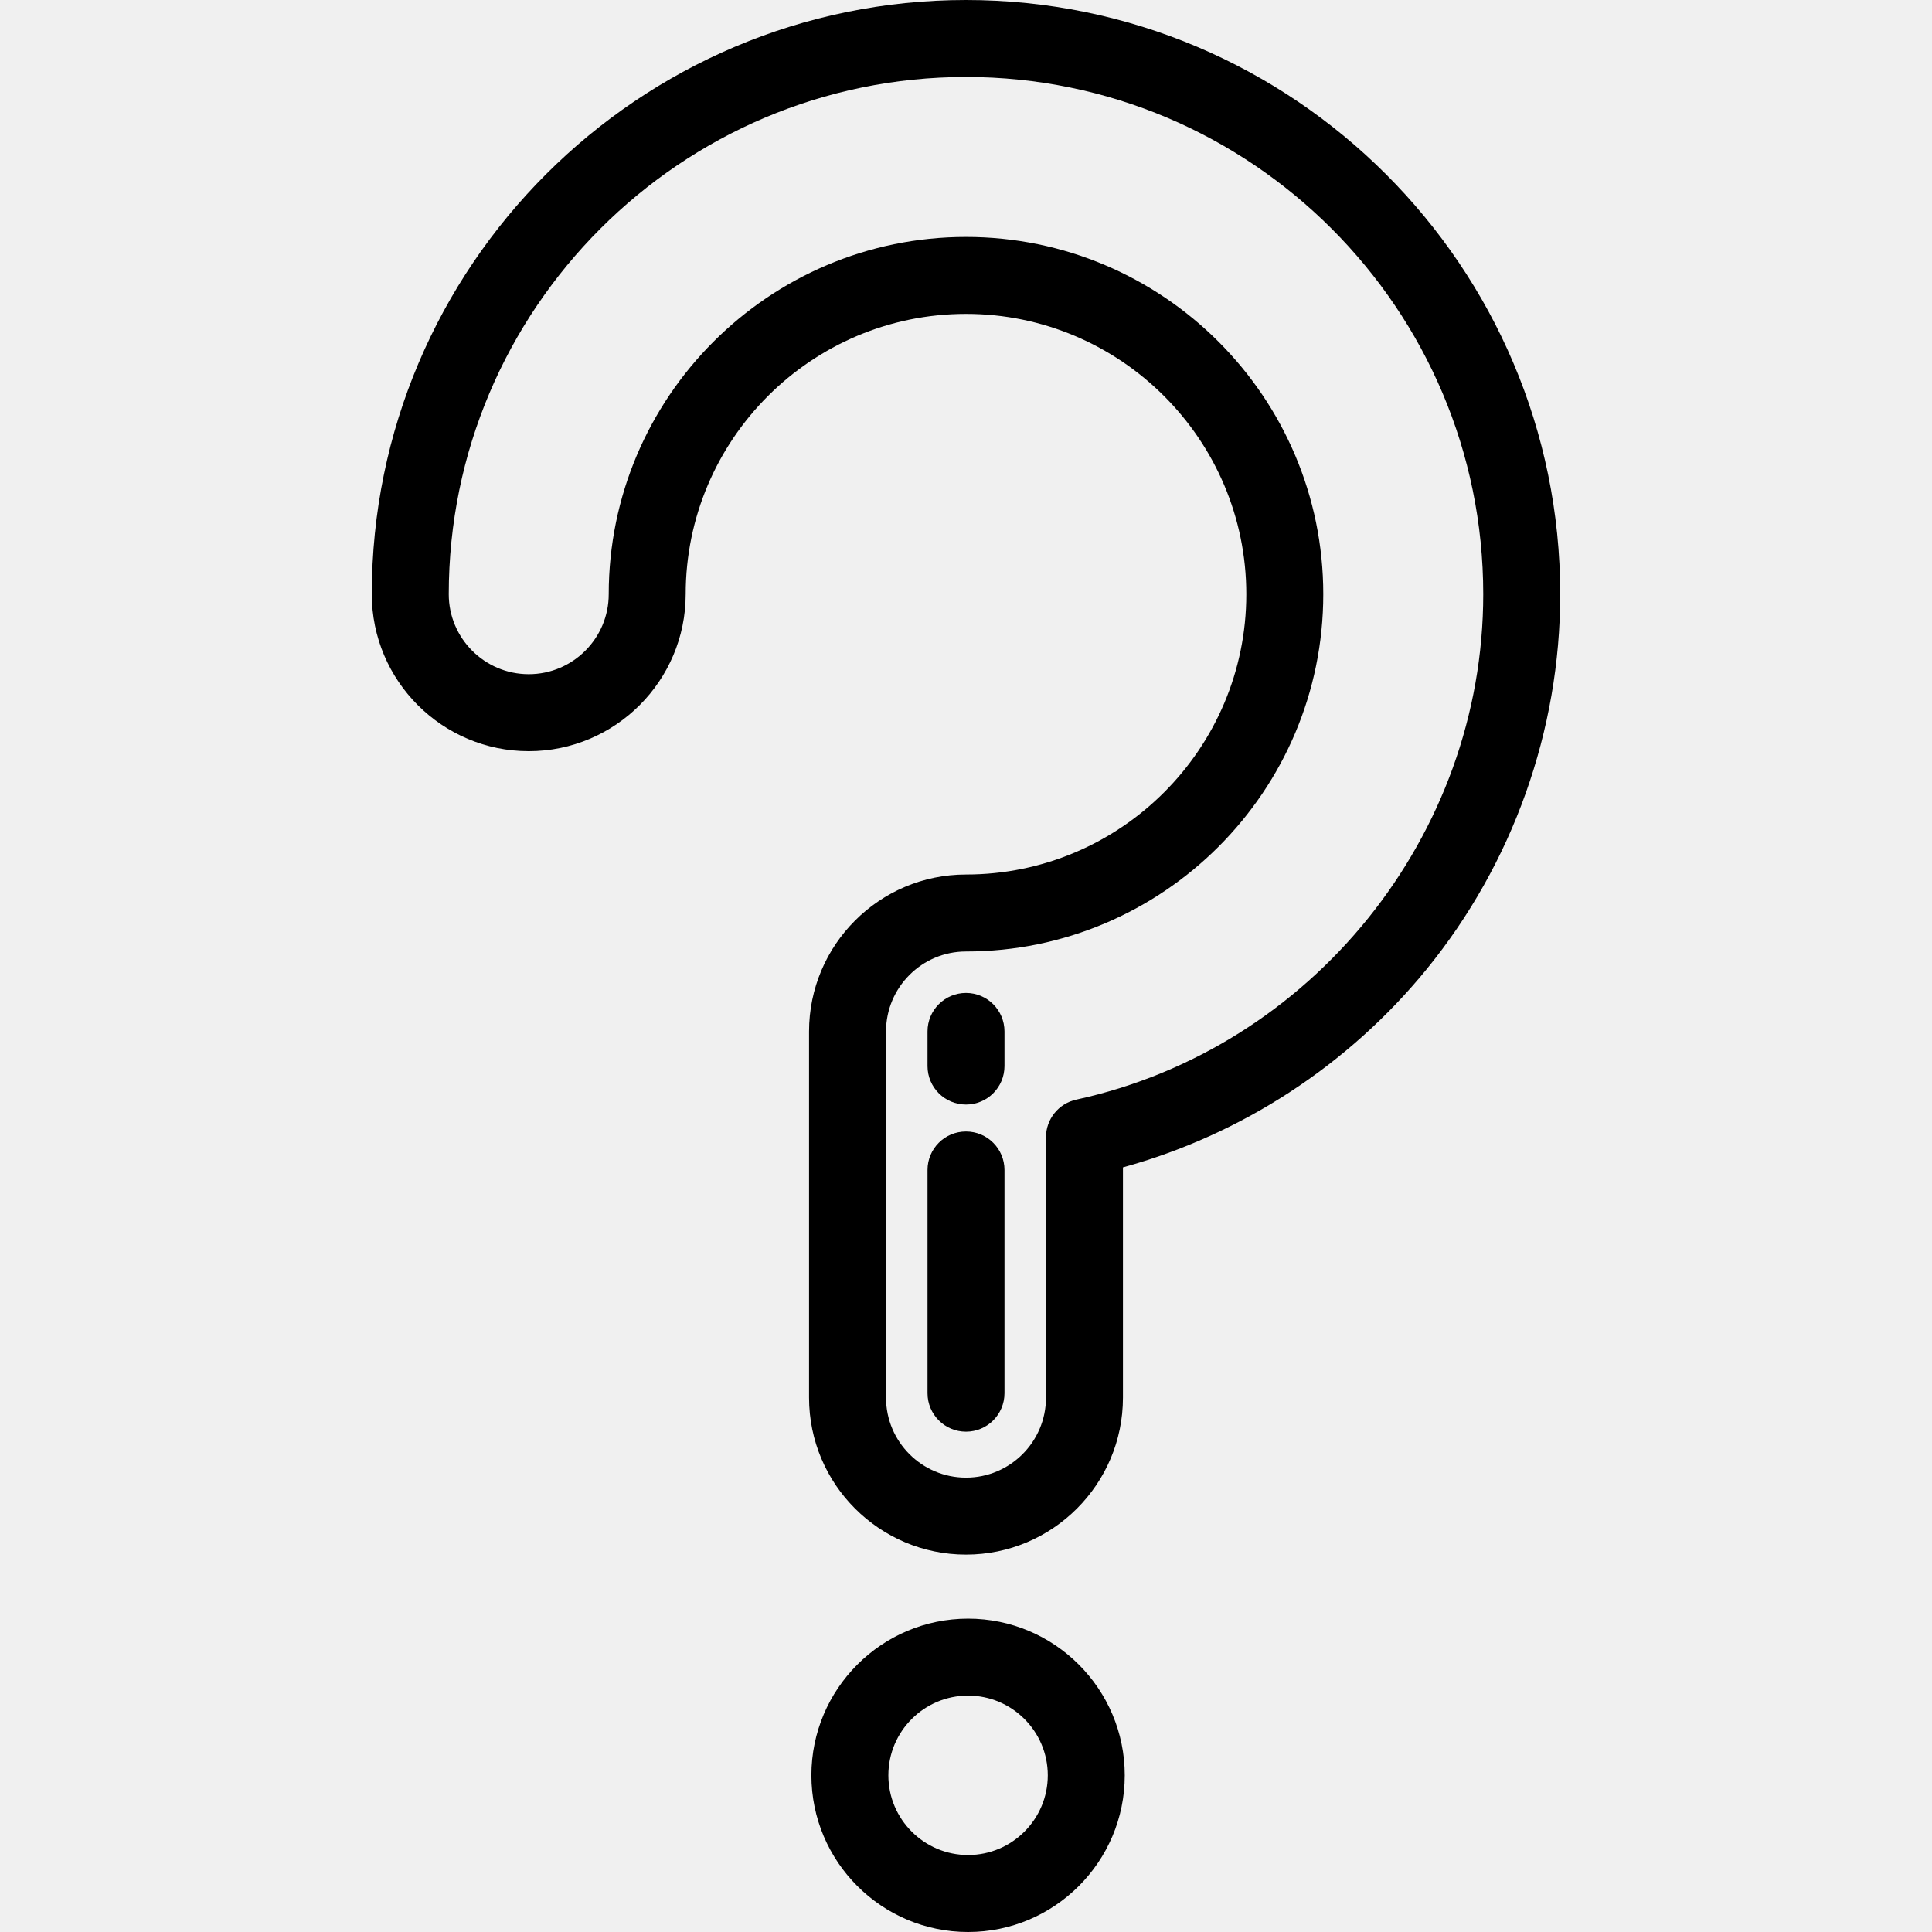
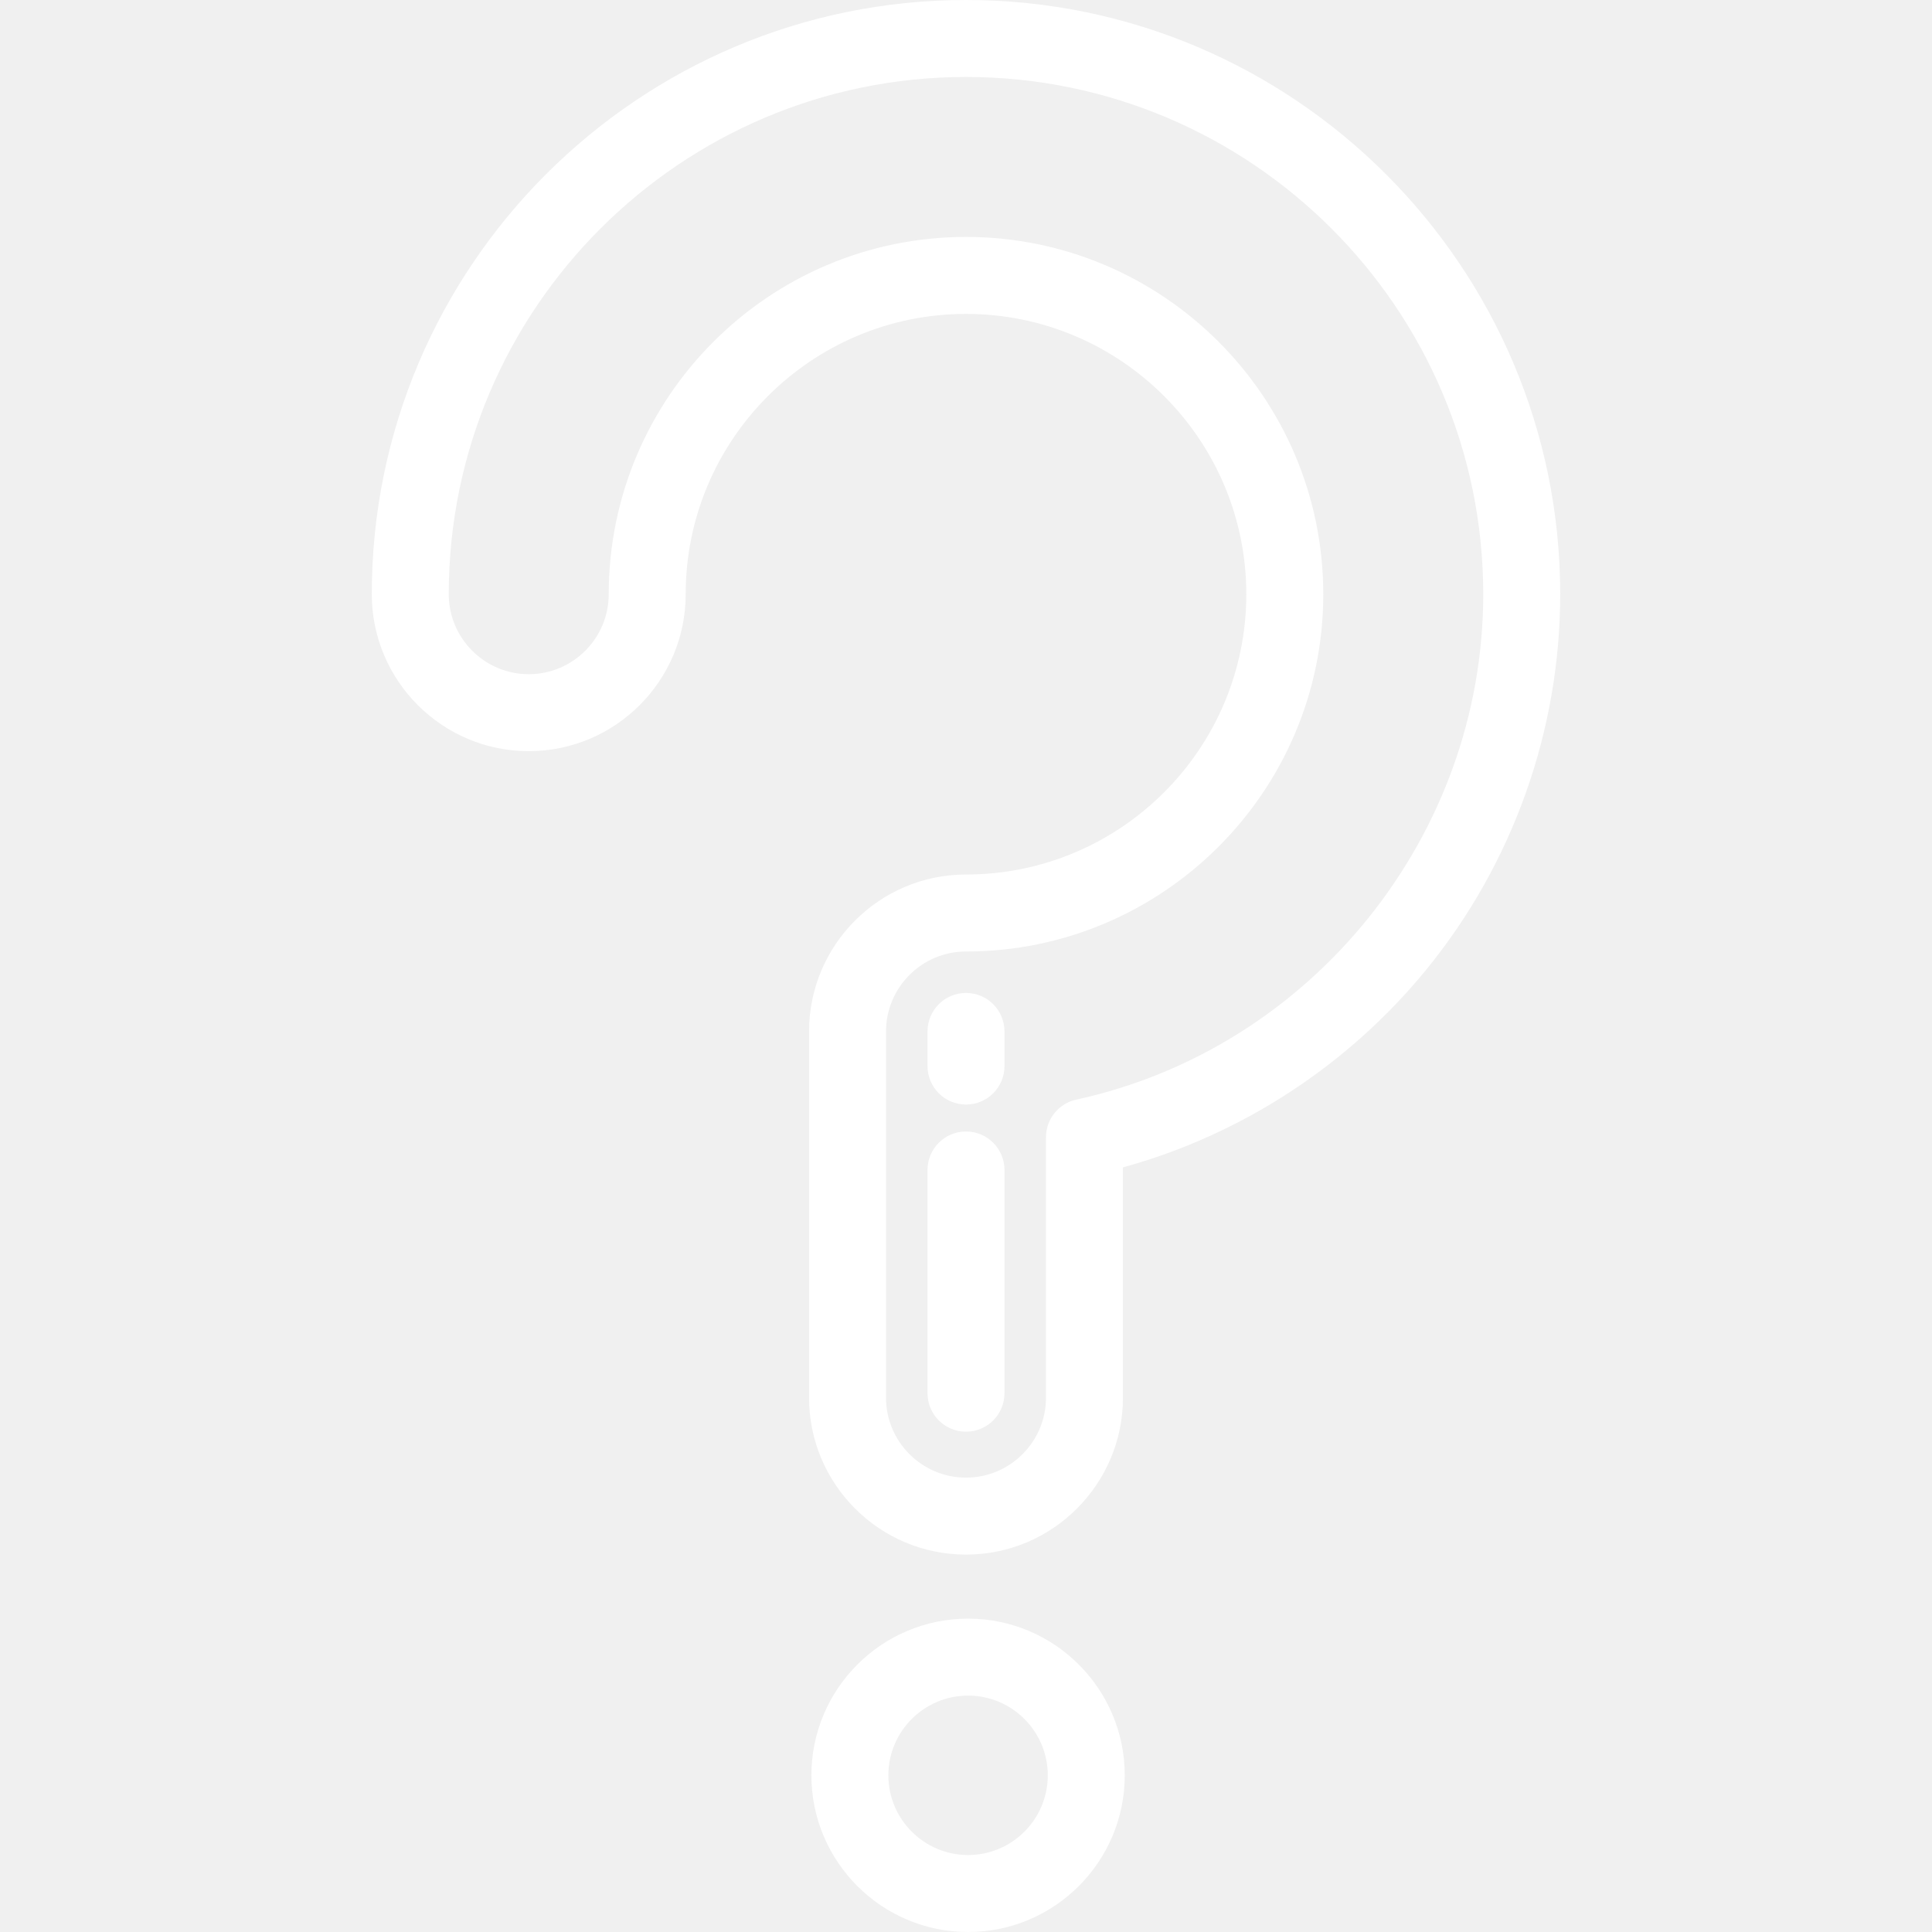
- <svg xmlns="http://www.w3.org/2000/svg" fill="#000000" height="800px" width="800px" version="1.1" id="Layer_1" viewBox="0 0 512 512" xml:space="preserve">
-   <g>
-     <g>
-       <path d="M256.55,428.956c-22.895,0-41.522,18.627-41.522,41.522c0,22.895,18.627,41.522,41.522,41.522    c22.895,0,41.522-18.627,41.522-41.522C298.072,447.583,279.445,428.956,256.55,428.956z M256.55,491.602    c-11.647,0-21.124-9.477-21.124-21.125c0-11.647,9.476-21.124,21.124-21.124c11.648,0,21.124,9.477,21.124,21.125    S268.197,491.602,256.55,491.602z" />
-     </g>
-   </g>
-   <g>
-     <g>
-       <path d="M256,0C169.169,0,98.527,70.642,98.527,157.473c0,22.935,18.659,41.594,41.594,41.594s41.594-18.659,41.594-41.594    c0-40.961,33.324-74.284,74.284-74.284s74.284,33.322,74.284,74.283S296.96,231.755,256,231.755    c-22.935,0-41.594,18.659-41.594,41.594v97.041c0,22.935,18.659,41.594,41.594,41.594s41.594-18.658,41.594-41.594v-61.025    c31.373-8.622,59.702-27.049,80.458-52.489c22.841-27.995,35.42-63.298,35.42-99.404C413.473,70.642,342.831,0,256,0z     M285.224,291.412c-4.687,1.022-8.028,5.17-8.028,9.966v69.014c0,11.687-9.509,21.196-21.196,21.196    c-11.687,0-21.196-9.509-21.196-21.196V273.35c0-11.687,9.509-21.196,21.196-21.196c52.208,0,94.682-42.474,94.682-94.681    S308.208,62.79,256,62.79s-94.682,42.475-94.682,94.682c0,11.687-9.509,21.196-21.196,21.196s-21.196-9.509-21.196-21.196    c0-75.583,61.491-137.074,137.074-137.074s137.074,61.491,137.074,137.073C393.074,221.461,347.716,277.792,285.224,291.412z" />
-     </g>
-   </g>
-   <g>
-     <g>
-       <path d="M256,299.857c-5.633,0-10.199,4.566-10.199,10.199v59.155c0,5.633,4.566,10.199,10.199,10.199    c5.633,0,10.199-4.566,10.199-10.199v-59.155C266.199,304.423,261.633,299.857,256,299.857z" />
-     </g>
-   </g>
-   <g>
-     <g>
-       <path d="M256,263.139c-5.633,0-10.199,4.566-10.199,10.199v9.179c0,5.633,4.566,10.199,10.199,10.199    c5.633,0,10.199-4.566,10.199-10.199v-9.179C266.199,267.706,261.633,263.139,256,263.139z" />
-     </g>
-   </g>
+ <svg xmlns="http://www.w3.org/2000/svg" height="800px" width="800px" version="1.1" id="Layer_1" viewBox="0 0 512 512" xml:space="preserve">
+   <path fill="white" d="M256.55,428.956c-22.895,0-41.522,18.627-41.522,41.522c0,22.895,18.627,41.522,41.522,41.522      c22.895,0,41.522-18.627,41.522-41.522C298.072,447.583,279.445,428.956,256.55,428.956z M256.55,491.602      c-11.647,0-21.124-9.477-21.124-21.125c0-11.647,9.476-21.124,21.124-21.124c11.648,0,21.124,9.477,21.124,21.125      S268.197,491.602,256.55,491.602z" />
+   <path fill="white" d="M256,0C169.169,0,98.527,70.642,98.527,157.473c0,22.935,18.659,41.594,41.594,41.594s41.594-18.659,41.594-41.594      c0-40.961,33.324-74.284,74.284-74.284s74.284,33.322,74.284,74.283S296.96,231.755,256,231.755      c-22.935,0-41.594,18.659-41.594,41.594v97.041c0,22.935,18.659,41.594,41.594,41.594s41.594-18.658,41.594-41.594v-61.025      c31.373-8.622,59.702-27.049,80.458-52.489c22.841-27.995,35.42-63.298,35.42-99.404C413.473,70.642,342.831,0,256,0z      M285.224,291.412c-4.687,1.022-8.028,5.17-8.028,9.966v69.014c0,11.687-9.509,21.196-21.196,21.196      c-11.687,0-21.196-9.509-21.196-21.196V273.35c0-11.687,9.509-21.196,21.196-21.196c52.208,0,94.682-42.474,94.682-94.681      S308.208,62.79,256,62.79s-94.682,42.475-94.682,94.682c0,11.687-9.509,21.196-21.196,21.196s-21.196-9.509-21.196-21.196      c0-75.583,61.491-137.074,137.074-137.074s137.074,61.491,137.074,137.073C393.074,221.461,347.716,277.792,285.224,291.412z" />
+   <path fill="white" d="M256,299.857c-5.633,0-10.199,4.566-10.199,10.199v59.155c0,5.633,4.566,10.199,10.199,10.199      c5.633,0,10.199-4.566,10.199-10.199v-59.155C266.199,304.423,261.633,299.857,256,299.857z" />
+   <path fill="white" d="M256,263.139c-5.633,0-10.199,4.566-10.199,10.199v9.179c0,5.633,4.566,10.199,10.199,10.199      c5.633,0,10.199-4.566,10.199-10.199v-9.179C266.199,267.706,261.633,263.139,256,263.139z" />
</svg>
